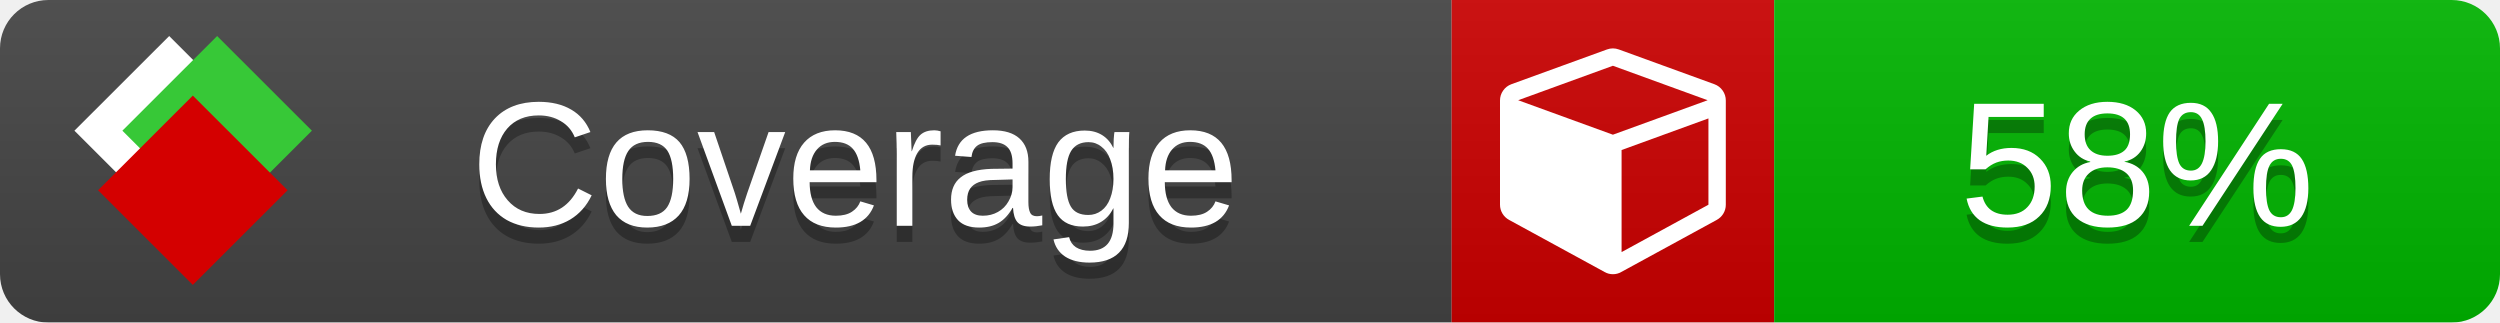
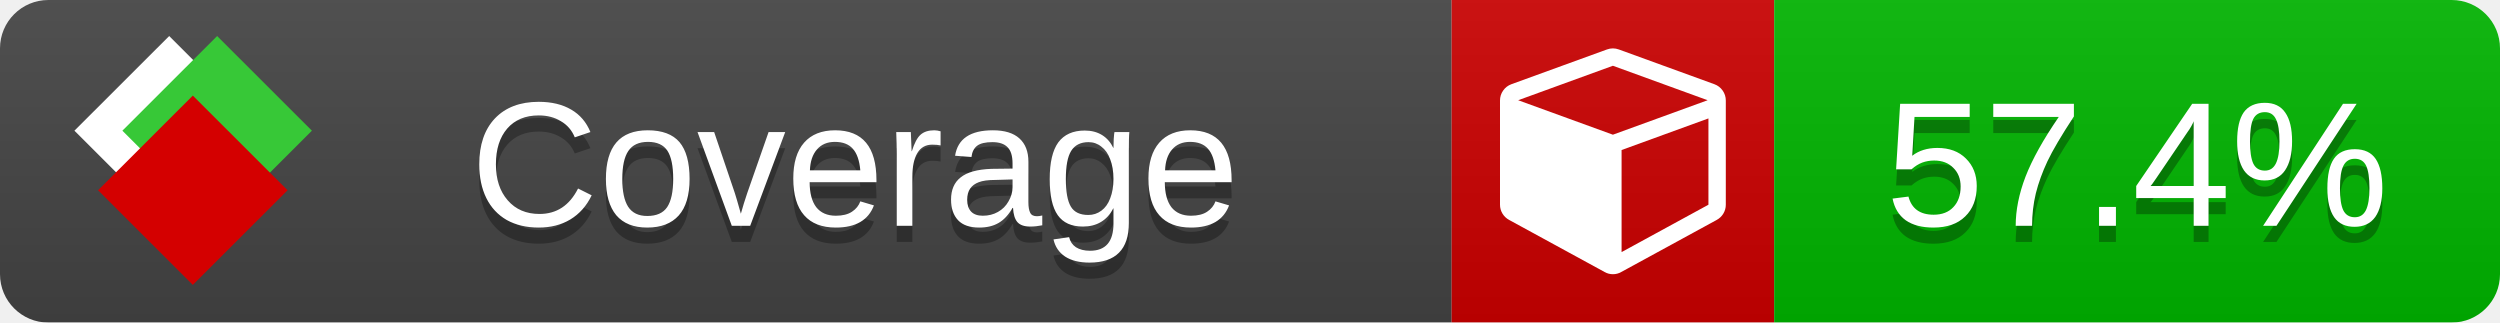
<svg xmlns="http://www.w3.org/2000/svg" xmlns:xlink="http://www.w3.org/1999/xlink" width="155" height="20">
  <style type="text/css">
          
            @keyframes fade1 {
                0% { visibility: visible; opacity: 1; }
               27% { visibility: visible; opacity: 1; }
               33% { visibility: hidden; opacity: 0; }
               60% { visibility: hidden; opacity: 0; }
               66% { visibility: hidden; opacity: 0; }
               93% { visibility: hidden; opacity: 0; }
              100% { visibility: visible; opacity: 1; }
            }
            @keyframes fade2 {
                0% { visibility: hidden; opacity: 0; }
               27% { visibility: hidden; opacity: 0; }
               33% { visibility: visible; opacity: 1; }
               60% { visibility: visible; opacity: 1; }
               66% { visibility: hidden; opacity: 0; }
               93% { visibility: hidden; opacity: 0; }
              100% { visibility: hidden; opacity: 0; }
            }
            @keyframes fade3 {
                0% { visibility: hidden; opacity: 0; }
               27% { visibility: hidden; opacity: 0; }
               33% { visibility: hidden; opacity: 0; }
               60% { visibility: hidden; opacity: 0; }
               66% { visibility: visible; opacity: 1; }
               93% { visibility: visible; opacity: 1; }
              100% { visibility: hidden; opacity: 0; }
            }
            .linecoverage {
                animation-duration: 15s;
                animation-name: fade1;
                animation-iteration-count: infinite;
            }
            .branchcoverage {
                animation-duration: 15s;
                animation-name: fade2;
                animation-iteration-count: infinite;
            }
            .methodcoverage {
                animation-duration: 15s;
                animation-name: fade3;
                animation-iteration-count: infinite;
            }
          
    </style>
  <defs>
    <linearGradient id="gradient" x2="0" y2="100%">
      <stop offset="0" stop-color="#bbb" stop-opacity=".1" />
      <stop offset="1" stop-opacity=".1" />
    </linearGradient>
    <linearGradient id="c">
      <stop offset="0" stop-color="#d40000" />
      <stop offset="1" stop-color="#ff2a2a" />
    </linearGradient>
    <linearGradient id="a">
      <stop offset="0" stop-color="#e0e0de" />
      <stop offset="1" stop-color="#fff" />
    </linearGradient>
    <linearGradient id="b">
      <stop offset="0" stop-color="#37c837" />
      <stop offset="1" stop-color="#217821" />
    </linearGradient>
    <linearGradient xlink:href="#a" id="e" x1="106.44" x2="69.96" y1="-11.96" y2="-46.84" gradientTransform="matrix(-.8426 -.00045 -.00045 -.8426 -94.27 -75.82)" gradientUnits="userSpaceOnUse" />
    <linearGradient xlink:href="#b" id="f" x1="56.19" x2="77.97" y1="-23.45" y2="10.62" gradientTransform="matrix(.8426 .00045 .00045 .8426 94.27 75.82)" gradientUnits="userSpaceOnUse" />
    <linearGradient xlink:href="#c" id="g" x1="79.98" x2="132.9" y1="10.79" y2="10.79" gradientTransform="matrix(.8426 .00045 .00045 .8426 94.27 75.82)" gradientUnits="userSpaceOnUse" />
    <mask id="mask">
      <rect width="155" height="20" rx="3" fill="#fff" />
    </mask>
    <g id="icon" transform="matrix(.04486 0 0 .04481 -.48 -.63)">
      <rect width="52.92" height="52.92" x="-109.72" y="-27.13" fill="url(#e)" transform="rotate(-135)" />
      <rect width="52.92" height="52.92" x="70.19" y="-39.18" fill="url(#f)" transform="rotate(45)" />
      <rect width="52.92" height="52.92" x="80.05" y="-15.74" fill="url(#g)" transform="rotate(45)" />
    </g>
  </defs>
  <g mask="url(#mask)">
    <rect x="0" y="0" width="90" height="20" fill="#444" />
    <rect x="90" y="0" width="20" height="20" fill="#c00" />
    <rect x="110" y="0" width="45" height="20" fill="#00B600" />
    <rect x="0" y="0" width="155" height="20" fill="url(#gradient)" />
  </g>
  <g>
    <path class="" fill="#fff" d="m 100.538,15.629 5.385,-2.936 v -5.351 l -5.385,1.96 z M 100,8.351 105.873,6.214 100,4.077 94.127,6.214 Z m 7,-2.12 v 6.462 q 0,0.294 -0.151,0.547 -0.151,0.252 -0.412,0.395 l -5.923,3.231 q -0.236,0.135 -0.513,0.135 -0.278,0 -0.513,-0.135 l -5.923,-3.231 Q 93.303,13.492 93.151,13.239 93,12.987 93,12.692 v -6.462 q 0,-0.337 0.194,-0.614 0.194,-0.278 0.513,-0.395 l 5.923,-2.154 q 0.185,-0.067 0.37,-0.067 0.185,0 0.37,0.067 l 5.923,2.154 q 0.32,0.118 0.513,0.395 Q 107,5.894 107,6.231 Z" />
  </g>
  <g fill="#fff" text-anchor="middle" font-family="Verdana,Arial,Geneva,sans-serif" font-size="11">
    <a xlink:href="https://github.com/danielpalme/ReportGenerator" target="_top">
      <use xlink:href="#icon" transform="translate(3,1) scale(3.5)" />
    </a>
    <text x="53" y="15" fill="#010101" fill-opacity=".3">Coverage</text>
    <text x="53" y="14" fill="#fff">Coverage</text>
-     <text class="" x="132.5" y="15" fill="#010101" fill-opacity=".3">58%</text>
-     <text class="" x="132.5" y="14">58%</text>
+     <text class="" x="132.5" y="15" fill="#010101" fill-opacity=".3">57.4%</text>
+     <text class="" x="132.5" y="14">57.4%</text>
  </g>
  <g>
    <rect class="" x="90" y="0" width="65" height="20" fill-opacity="0" />
  </g>
</svg>
